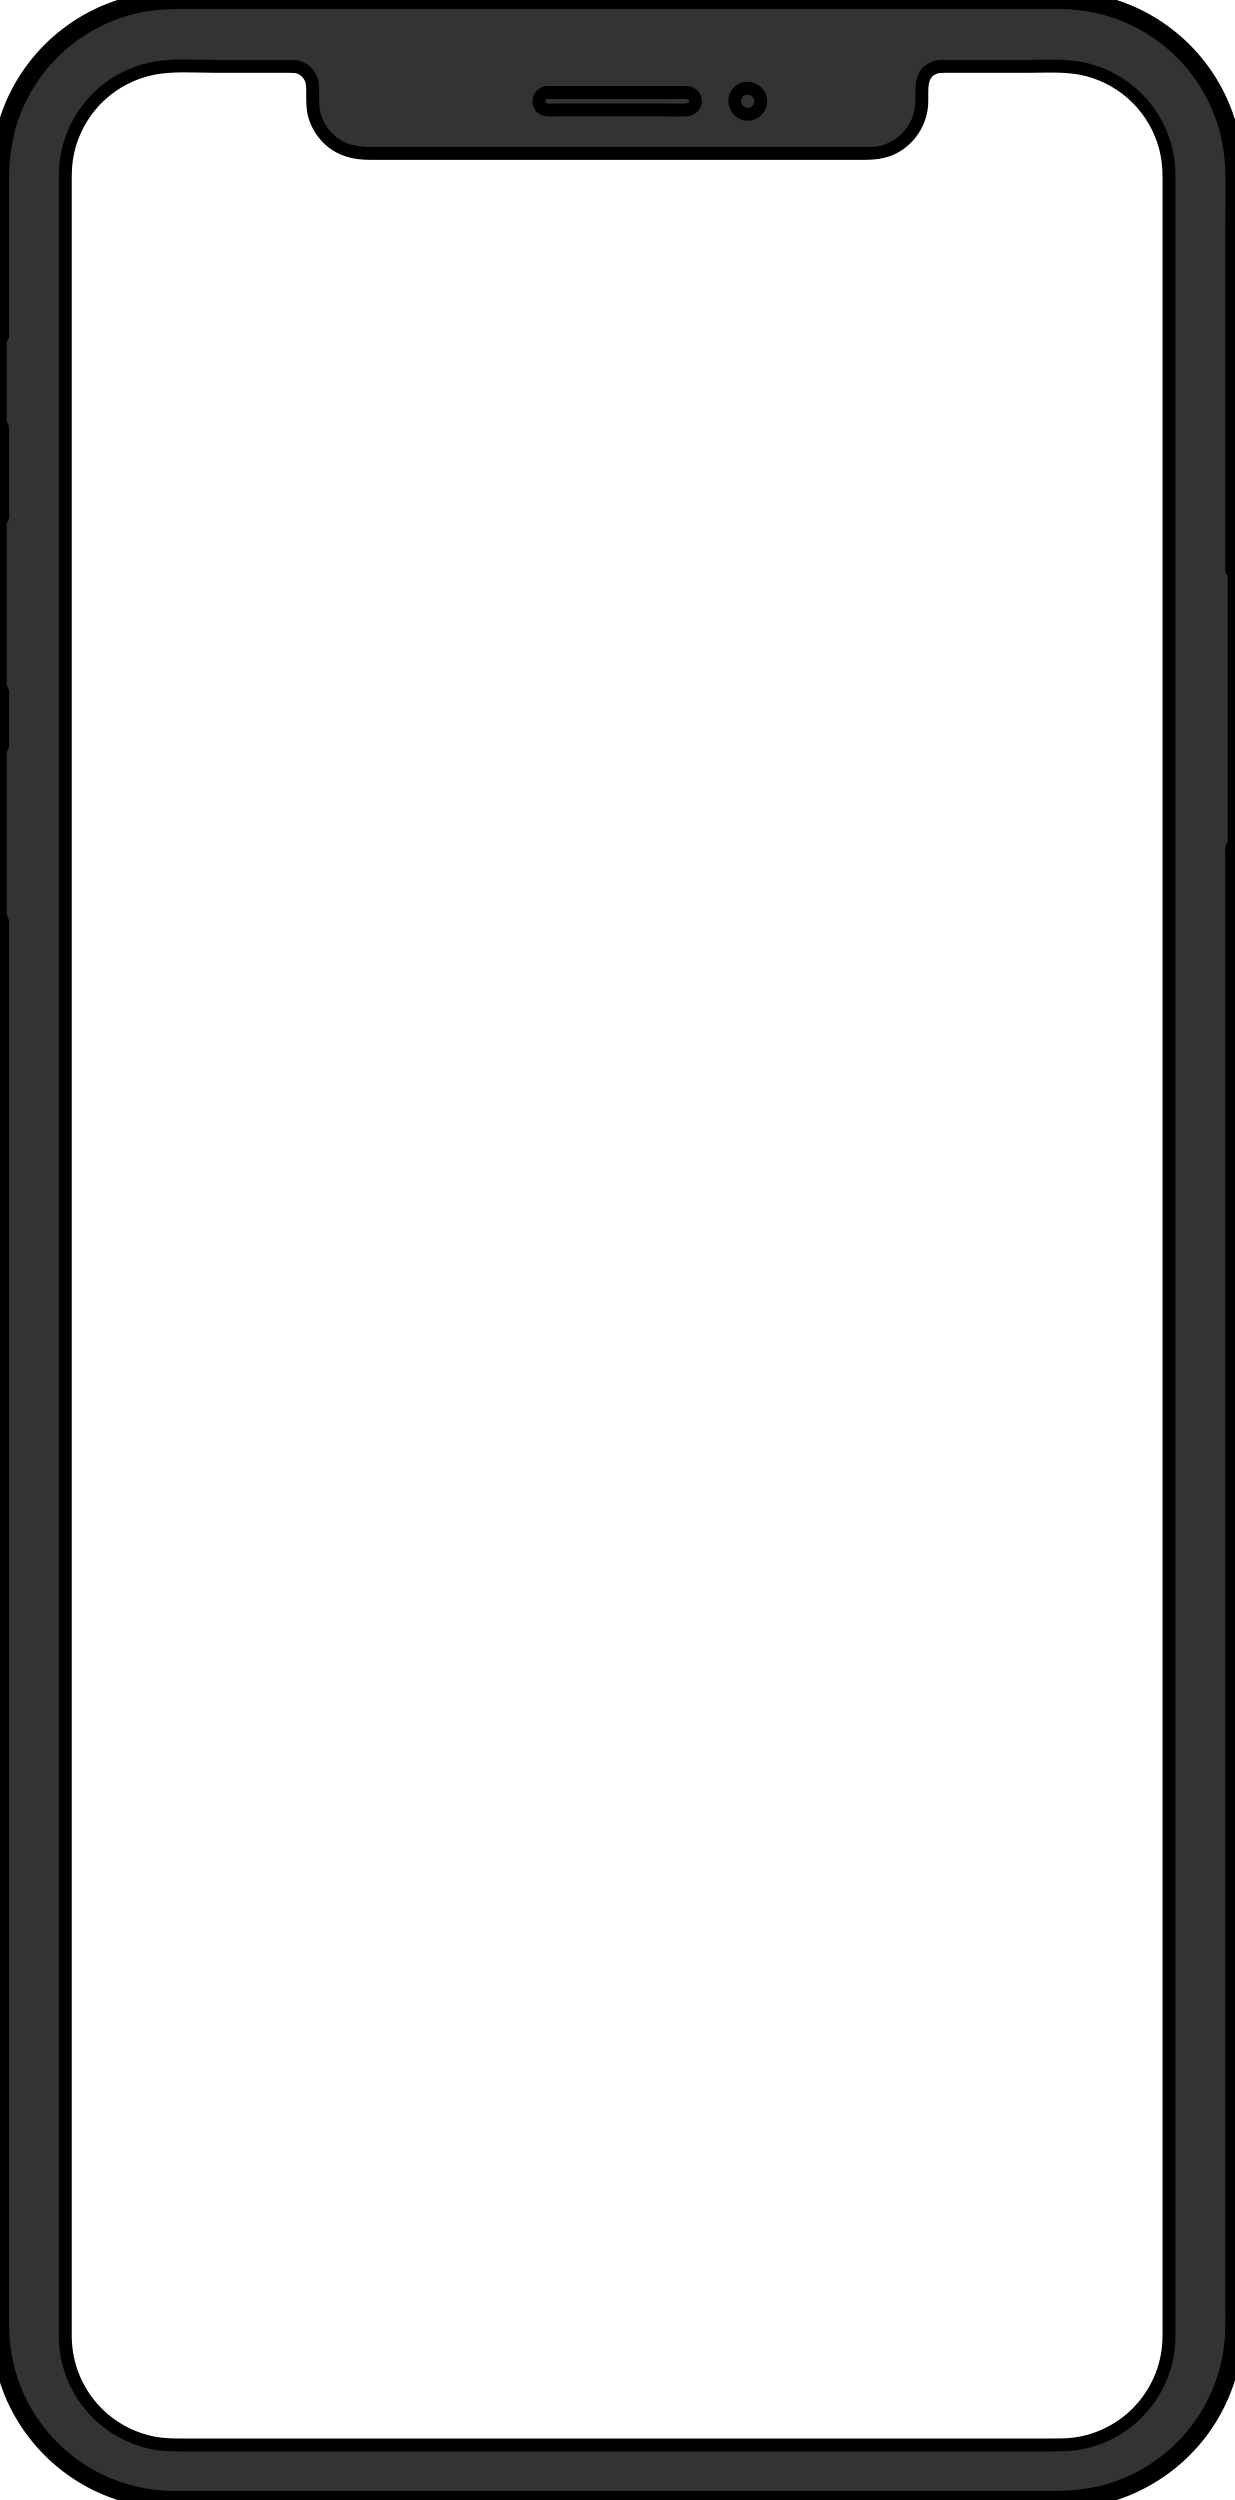
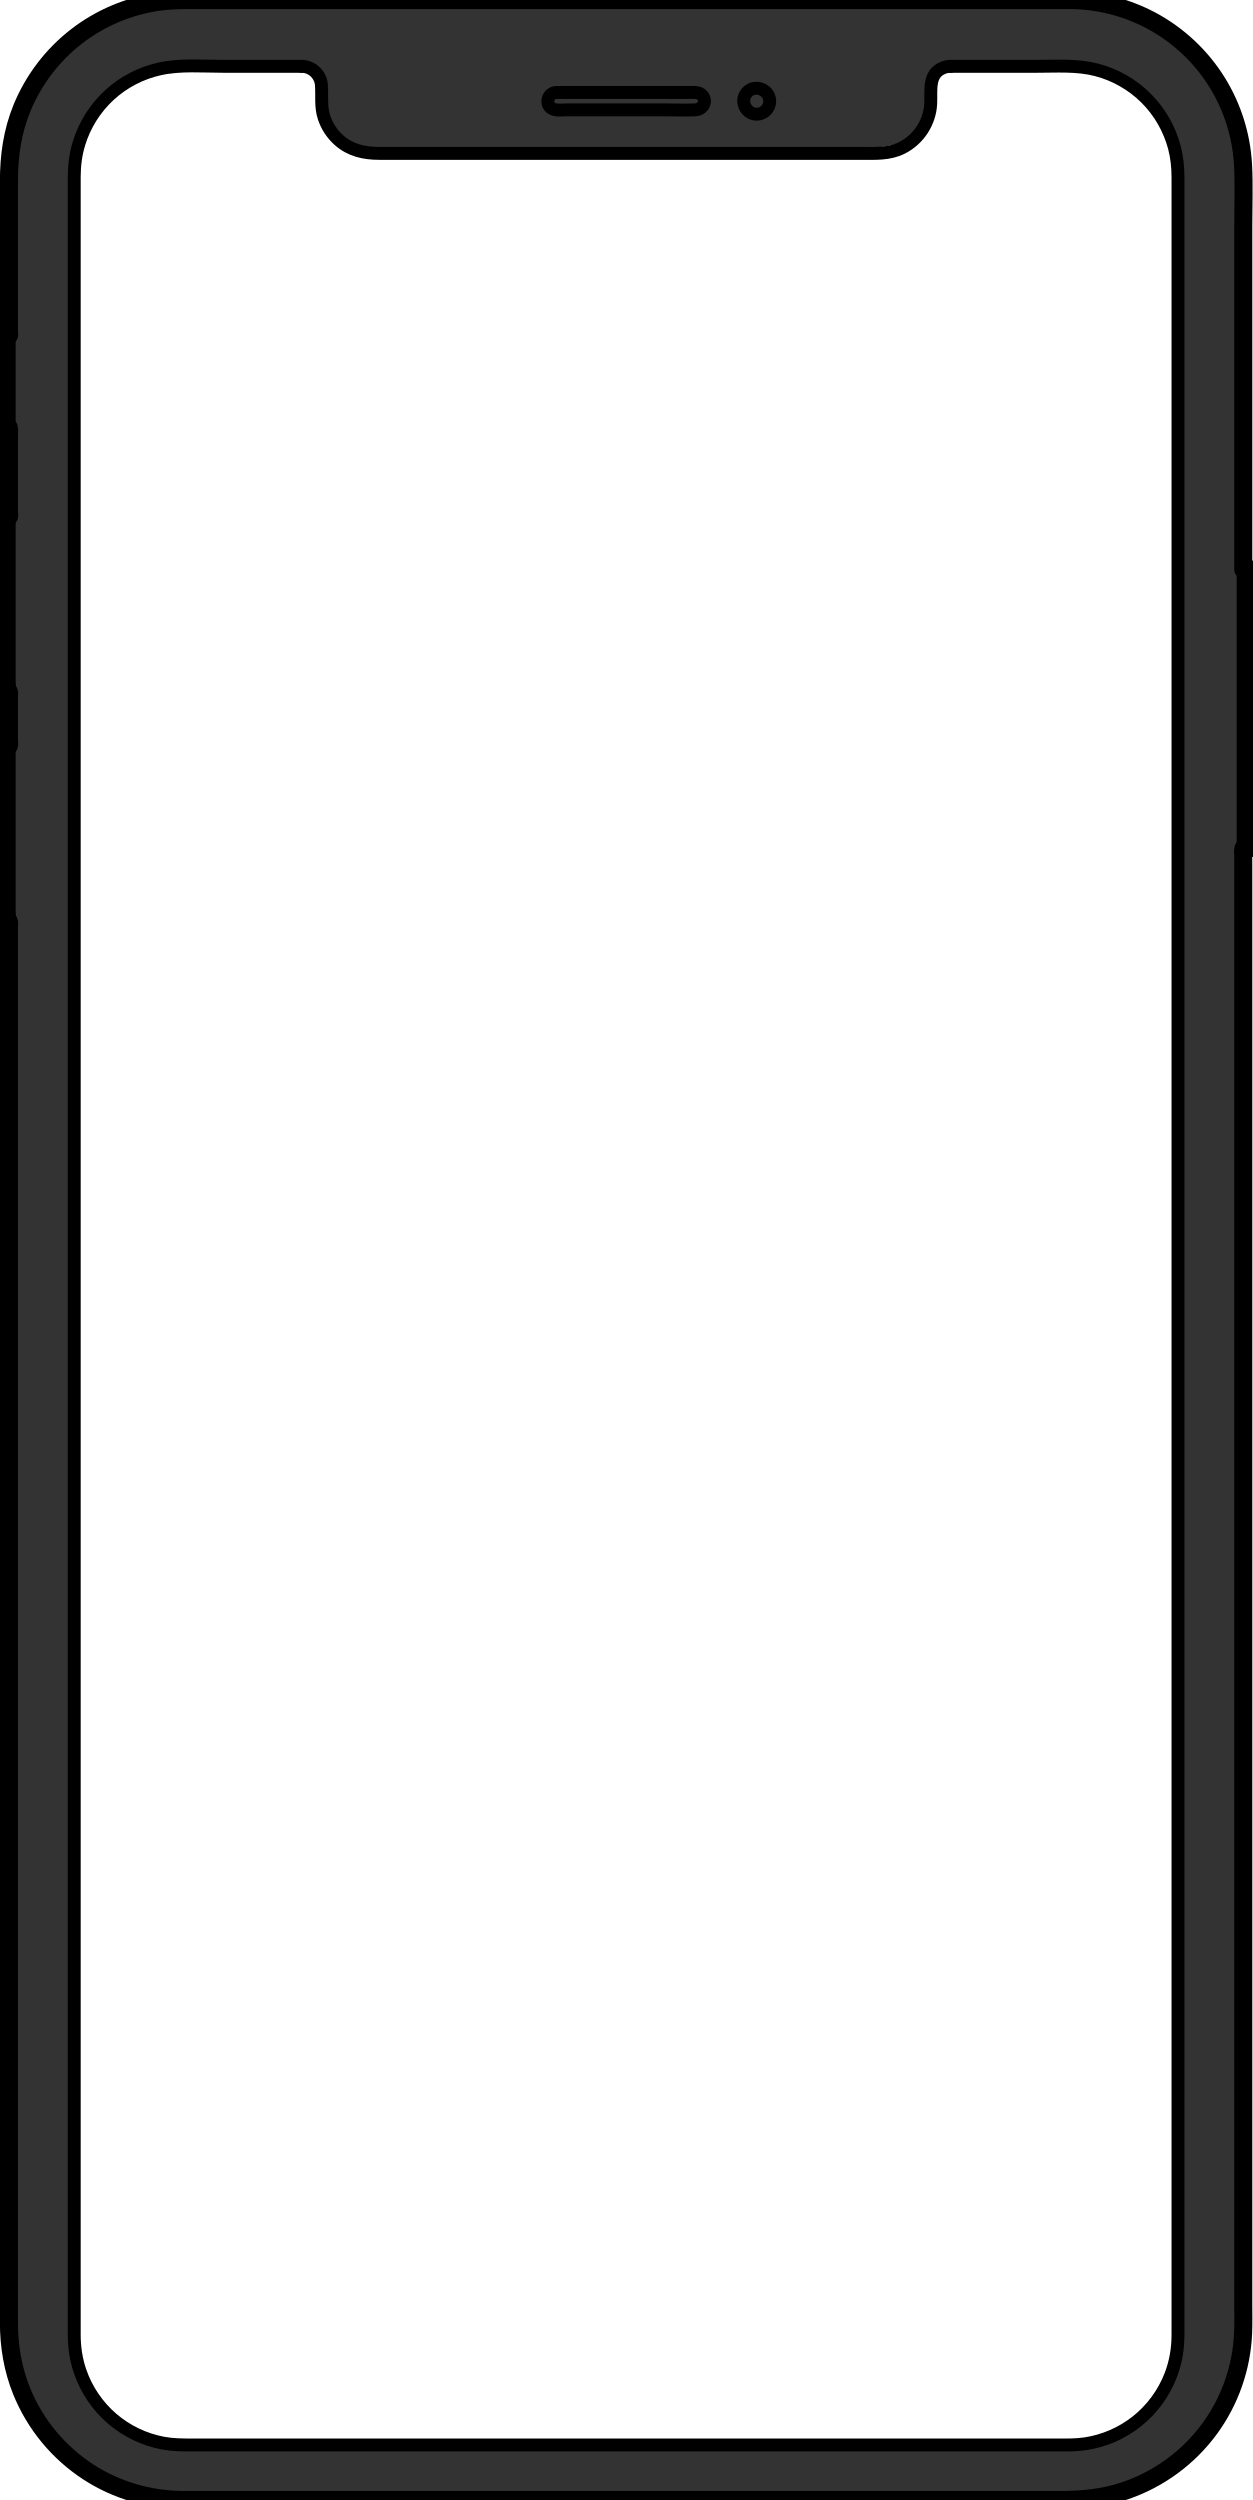
- <svg xmlns="http://www.w3.org/2000/svg" viewBox="255.358 132.516 239.289 484.669">
+ <svg xmlns="http://www.w3.org/2000/svg" viewBox="253.622 132.521 242.754 484.658">
  <path d="M292.172 132.524c-2.67 0-5.321-.029-7.974.36a33.848 33.848 0 0 0-15.682 6.648 33.9 33.9 0 0 0-10.635 13.93c-1.869 4.555-2.525 9.289-2.525 14.181v29.217c0 .132.086.664 0 .77-.162.197-1.376.032-1.687.032v16.672c0 .172-.103.784 0 .926.153.21.94.086 1.25.086.519 0 .354-.076.437.281.085.367 0 .86 0 1.235v14.953c0 .149.105.842 0 .957-.179.197-1.376.021-1.687.021v32.819c0 .17-.096.705 0 .851.195.298 1.092-.056 1.45.08.332.125.114-.077.237.141.083.148 0 .6 0 .77v8.62c0 .23.099.735 0 .944-.135.284.134.046-.236.187-.366.14-1.05 0-1.451 0v31.819c0 .516-.056 1.066 0 1.58.057.526.127.351.76.351.745 0 .807-.22.927.264.069.28 0 .672 0 .96v270.63c0 4.545.743 9.006 2.447 13.234a33.93 33.93 0 0 0 13.016 15.748c5.437 3.51 11.825 5.361 18.289 5.383 2.924.01 5.848 0 8.771 0h161.426c4.247 0 8.397-.418 12.448-1.795a33.92 33.92 0 0 0 16.443-12.115 33.884 33.884 0 0 0 6.416-18.392c.084-1.99.031-3.993.031-5.985V298.141c0-.283-.067-.664 0-.941.098-.407-.13-.276.594-.276.458 0 .933.18 1.094-.176.1-.223 0-.727 0-.968v-52.073c0-.134.08-.604 0-.716-.163-.234-1.337-.067-1.686-.067v-66.601c0-3.964.17-7.972-.053-11.934a33.879 33.879 0 0 0-4.986-15.855 33.86 33.86 0 0 0-12.89-12.073 34.078 34.078 0 0 0-15.823-3.937c-2.13-.007-4.259 0-6.389 0zm-1.38 12.771c2.107-.012 4.221.086 6.27.086h15.03l3.35 1.634c1.599 2.167.106 7.07 2.328 10.086 4.324 5.867 12.01 4.733 17.653 4.596 23.565-.571 61.25 1.866 87.275-.48 6.306-.568 8.956-2.048 10.417-6.243 2.197-6.308-1.333-9.501 4.798-9.593h16.62c3.876 0 7.886-.304 11.675.682a21.173 21.173 0 0 1 9.578 5.473 21.174 21.174 0 0 1 5.508 9.566c.5 1.905.697 3.845.697 5.81v415.82c0 .846.002 1.691 0 2.536-.008 2.648-.46 5.258-1.412 7.734a21.169 21.169 0 0 1-6.627 8.985 21.165 21.165 0 0 1-9.951 4.297c-1.73.257-3.465.228-5.207.228h-167.98c-1.883 0-3.745-.014-5.606-.363a21.168 21.168 0 0 1-9.813-4.701 21.175 21.175 0 0 1-6.248-9.21c-.778-2.277-1.13-4.65-1.133-7.054V166.795c.002-2.205.277-4.38.924-6.492a21.19 21.19 0 0 1 5.899-9.357 21.18 21.18 0 0 1 9.73-5.069c2.018-.445 4.117-.57 6.225-.582z" fill="#333" />
  <path fill="none" stroke="#000" stroke-width="2.5" stroke-linecap="round" stroke-linejoin="round" stroke-miterlimit="10" d="M289.108 132.524c-4.831.013-9.637 1.043-14.033 3.056a33.898 33.898 0 0 0-12.305 9.591 33.897 33.897 0 0 0-6.595 13.722c-.58 2.581-.817 5.204-.817 7.846v416.063c0 2.383.17 4.749.627 7.092a33.849 33.849 0 0 0 6.098 13.744 33.825 33.825 0 0 0 11.934 9.972 33.833 33.833 0 0 0 14.024 3.545c1.764.055 3.534.017 5.298.017h163.016c1.7 0 3.403.023 5.103-.005a33.86 33.86 0 0 0 14.053-3.324 33.844 33.844 0 0 0 12.086-9.778 33.88 33.88 0 0 0 6.332-13.717c.516-2.463.718-4.958.718-7.47V166.816c0-2.512-.202-5.007-.718-7.47a33.834 33.834 0 0 0-6.332-13.717 33.865 33.865 0 0 0-12.152-9.809 33.857 33.857 0 0 0-14.116-3.294c-1.668-.022-3.337-.003-5.006-.003H293.341l-4.233.001z" />
  <path fill="none" stroke="#000" stroke-width="2.5" stroke-linecap="round" stroke-linejoin="round" stroke-miterlimit="10" d="M496.333 242.924c-.316 0-1.519-.163-1.688.051-.075.095 0 .567 0 .683v52.388c0 .149-.086.653 0 .783.114.172 1.292.227 1.512.095.267-.159.092.073.176-.281.194-.823 0-1.933 0-2.774v-50.945zm-240.975 34.281h-1.688v32.817c0 .154-.096.821.011.932.07.072 1.591.078 1.666 0 .041-.043-.009-.178.011-.241.152-.488 0-1.275 0-1.782v-31.726zm0-44.412h-1.688v32.817c0 .154-.096.821.011.932.07.072 1.591.078 1.666 0 .041-.043-.009-.178.011-.241.152-.488 0-1.275 0-1.782v-31.726zm0-35.131h-1.688v16.184c0 .371-.073.829 0 1.194.076.377-.107.175.236.304.186.07 1.348.085 1.452-.038.083-.098 0-.637 0-.761v-16.883zm147.488-45.53c-.02-2.294-2.957-3.406-4.459-1.64-1.492 1.754.061 4.508 2.334 4.139 1.217-.198 2.114-1.272 2.125-2.499zm-41.344-1.687c-1.383.015-2.19 1.653-1.317 2.742.737.919 2.24.633 3.267.633h19.218c1.911 0 3.846.088 5.755 0 1.195-.055 2.143-1.162 1.625-2.357-.515-1.19-1.792-1.018-2.85-1.018h-25.698z" />
  <path fill="none" stroke="#000" stroke-width="2.5" stroke-linecap="round" stroke-linejoin="round" stroke-miterlimit="10" d="M312.092 145.382c2.021.002 3.699 1.612 3.84 3.615.15 2.124-.171 4.153.488 6.216a10.158 10.158 0 0 0 2.914 4.483c2.226 1.981 4.902 2.561 7.788 2.561h93.437c2.719 0 5.404.186 7.917-1.073 3.231-1.619 5.394-4.935 5.576-8.544.131-2.609-.565-5.878 2.527-7.02a3.887 3.887 0 0 1 1.333-.239" />
  <path fill="none" stroke="#000" stroke-width="2.5" stroke-linecap="round" stroke-linejoin="round" stroke-miterlimit="10" d="M437.912 145.382h16.622c3.875 0 7.885-.306 11.674.68a21.173 21.173 0 0 1 9.578 5.474 21.174 21.174 0 0 1 5.507 9.565c.501 1.905.697 3.847.697 5.812v415.82c0 .845.002 1.689 0 2.534-.008 2.648-.458 5.26-1.411 7.736a21.169 21.169 0 0 1-6.628 8.984 21.165 21.165 0 0 1-9.95 4.296c-1.73.257-3.465.23-5.207.23H290.813c-1.882 0-3.745-.015-5.606-.364a21.168 21.168 0 0 1-9.812-4.702 21.175 21.175 0 0 1-6.247-9.209c-.778-2.278-1.13-4.65-1.133-7.054V166.796c.002-2.205.277-4.381.924-6.493a21.19 21.19 0 0 1 5.897-9.358 21.18 21.18 0 0 1 9.731-5.068c4.037-.891 8.399-.495 12.495-.495h15.031" />
  <path stroke-miterlimit="10" d="M494.646 242.924v-66.601c0-3.964.169-7.972-.053-11.934a33.879 33.879 0 0 0-4.986-15.855 33.86 33.86 0 0 0-12.892-12.072 34.078 34.078 0 0 0-15.821-3.938c-2.13-.007-4.26 0-6.39 0H292.172c-2.67 0-5.322-.029-7.975.359a33.848 33.848 0 0 0-15.681 6.649 33.9 33.9 0 0 0-10.634 13.93c-1.869 4.556-2.526 9.289-2.526 14.181v29.217c0 .132.086.664 0 .769-.162.198-1.377.034-1.688.034v16.671c0 .172-.103.785 0 .927.153.21.94.085 1.25.085.519 0 .355-.075.438.282.085.367 0 .859 0 1.234v14.953c0 .149.105.842 0 .957-.179.197-1.377.022-1.688.022v32.818c0 .171-.096.706 0 .852.195.298 1.093-.056 1.452.08.331.125.113-.079.236.139.083.148 0 .602 0 .771v8.62c0 .23.099.735 0 .944-.135.284.134.047-.236.188-.366.139-1.05 0-1.452 0v31.817c0 .516-.056 1.066 0 1.58.057.526.128.353.76.353.746 0 .808-.221.928.263.069.28 0 .672 0 .959v270.63c0 4.545.744 9.007 2.448 13.235a33.93 33.93 0 0 0 13.015 15.748c5.437 3.509 11.825 5.362 18.289 5.384 2.924.01 5.848 0 8.771 0h161.427c4.247 0 8.395-.418 12.446-1.795a33.92 33.92 0 0 0 16.444-12.116 33.884 33.884 0 0 0 6.416-18.393c.084-1.99.031-3.992.031-5.984V298.141c0-.283-.067-.664 0-.941.098-.407-.129-.275.594-.275.458 0 .933.179 1.094-.176.101-.223 0-.729 0-.97v-52.072c0-.134.081-.604 0-.716-.163-.234-1.336-.067-1.685-.067z" stroke-linejoin="round" stroke-linecap="round" stroke-width="3.5" stroke="#000" fill="none" />
</svg>
